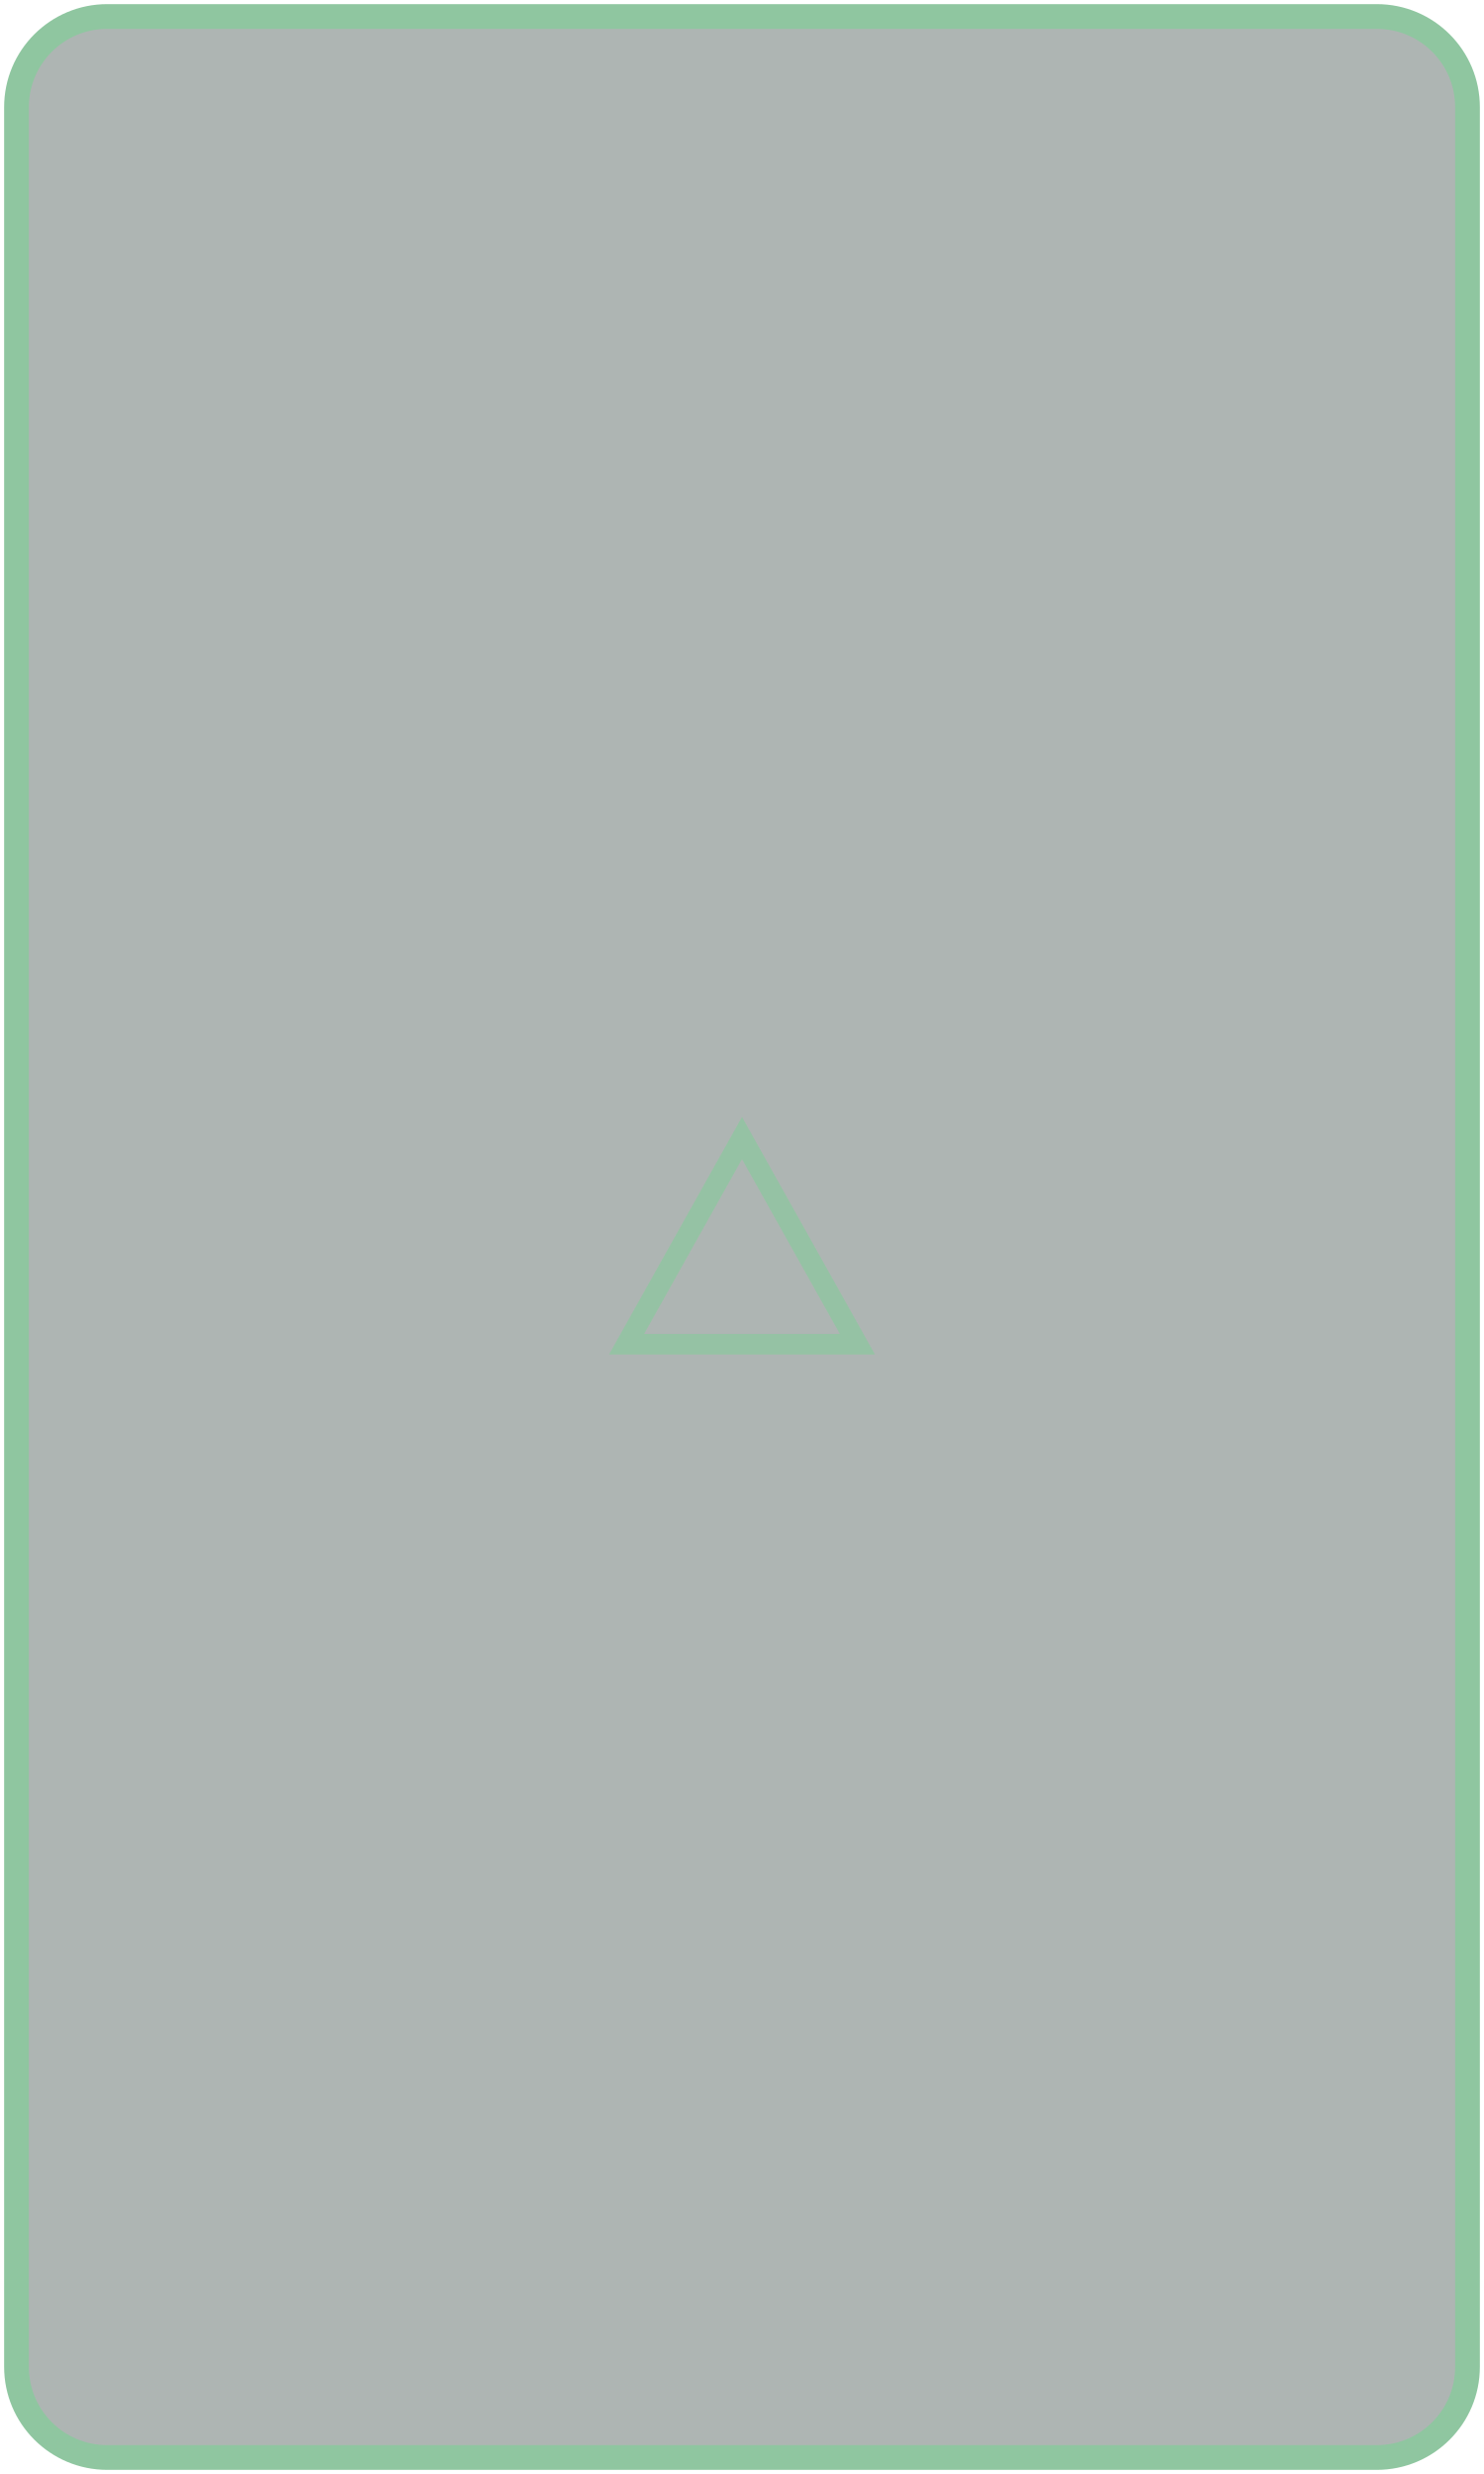
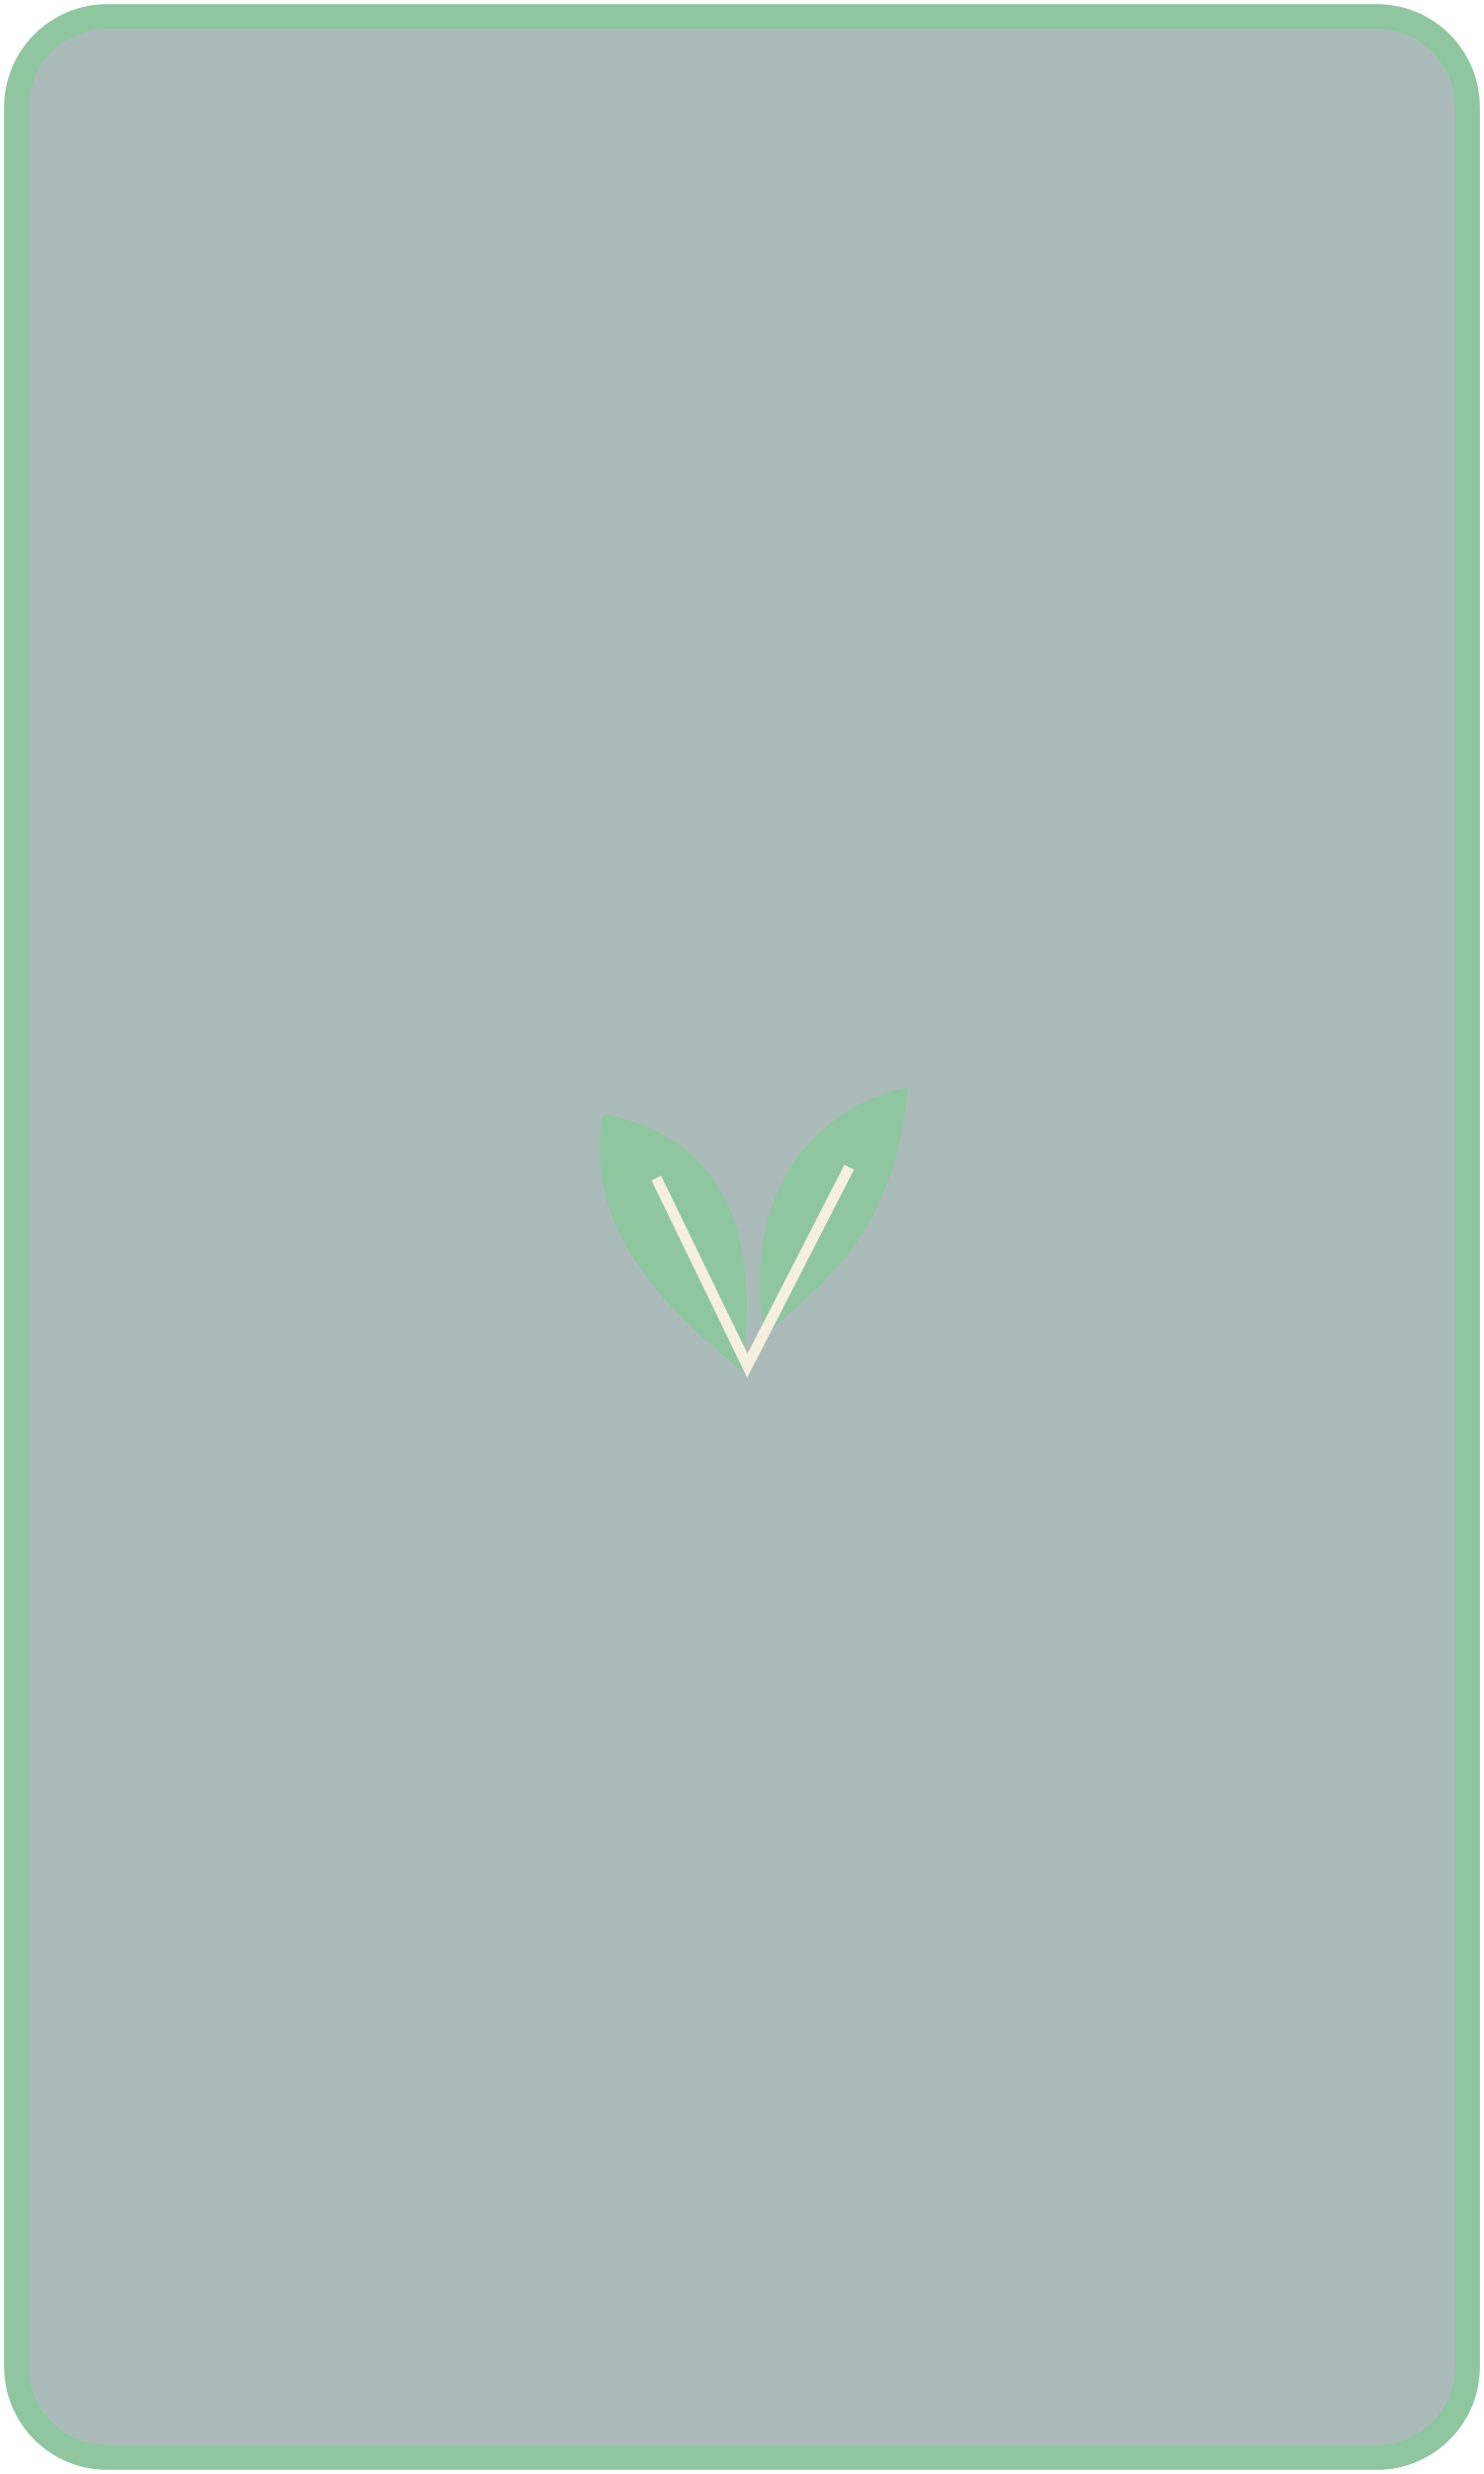
<svg xmlns="http://www.w3.org/2000/svg" width="180" height="300" viewBox="0 0 180 300">
-   <rect x="2" y="2" width="176" height="296" rx="11" fill="#182D26" fill-opacity=".35" stroke="#8FC6A0" stroke-width="3" />
-   <g fill="none" stroke="#8FC6A0" stroke-width="2.5" opacity=".8">
-     <path d="M90 138l14 25H76z" />
+   <rect x="2" y="2" width="176" height="296" rx="11" fill="#103D3B" fill-opacity=".35" stroke="#8FC6A0" stroke-width="3" />
+   <g transform="translate(90 150) scale(0.65)" fill="#8FC6A0">
+     <path d="M0 25C-20 9-29-5-26-23C-5-19 4-3 0 25M4 18C0-8 13-24 31-28C29-5 19 7 4 18" />
+     <path d="M-16-11L1 24L20-13" fill="none" stroke="#F5EFDF" stroke-width="2" />
  </g>
</svg>
